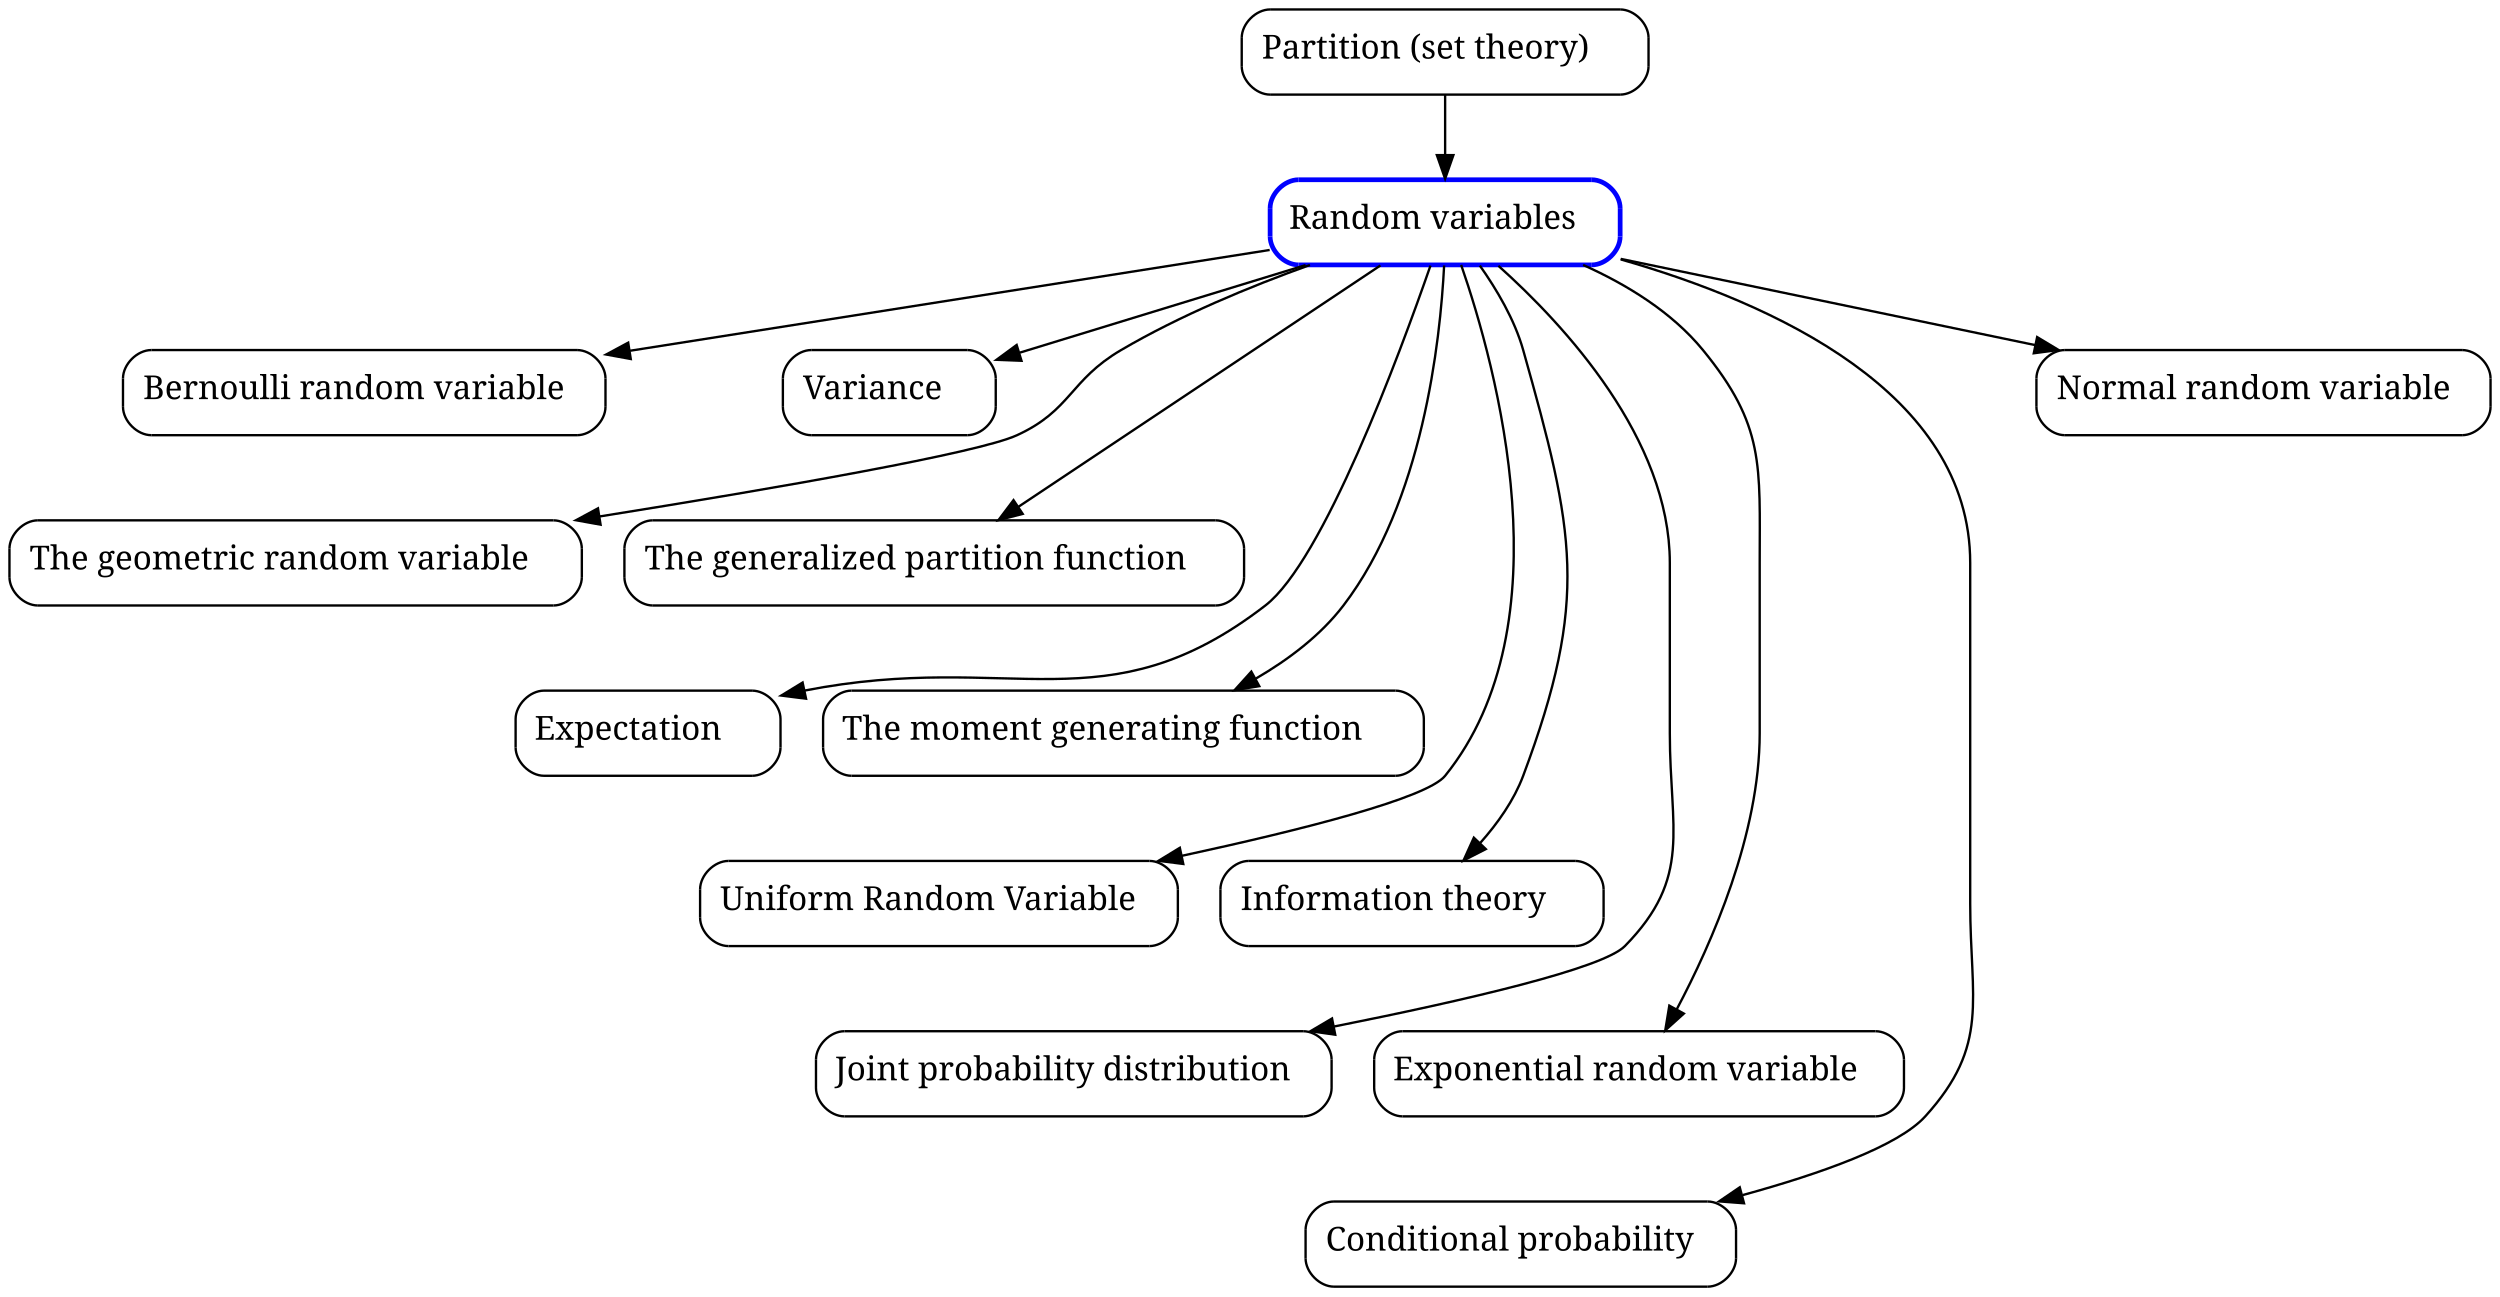
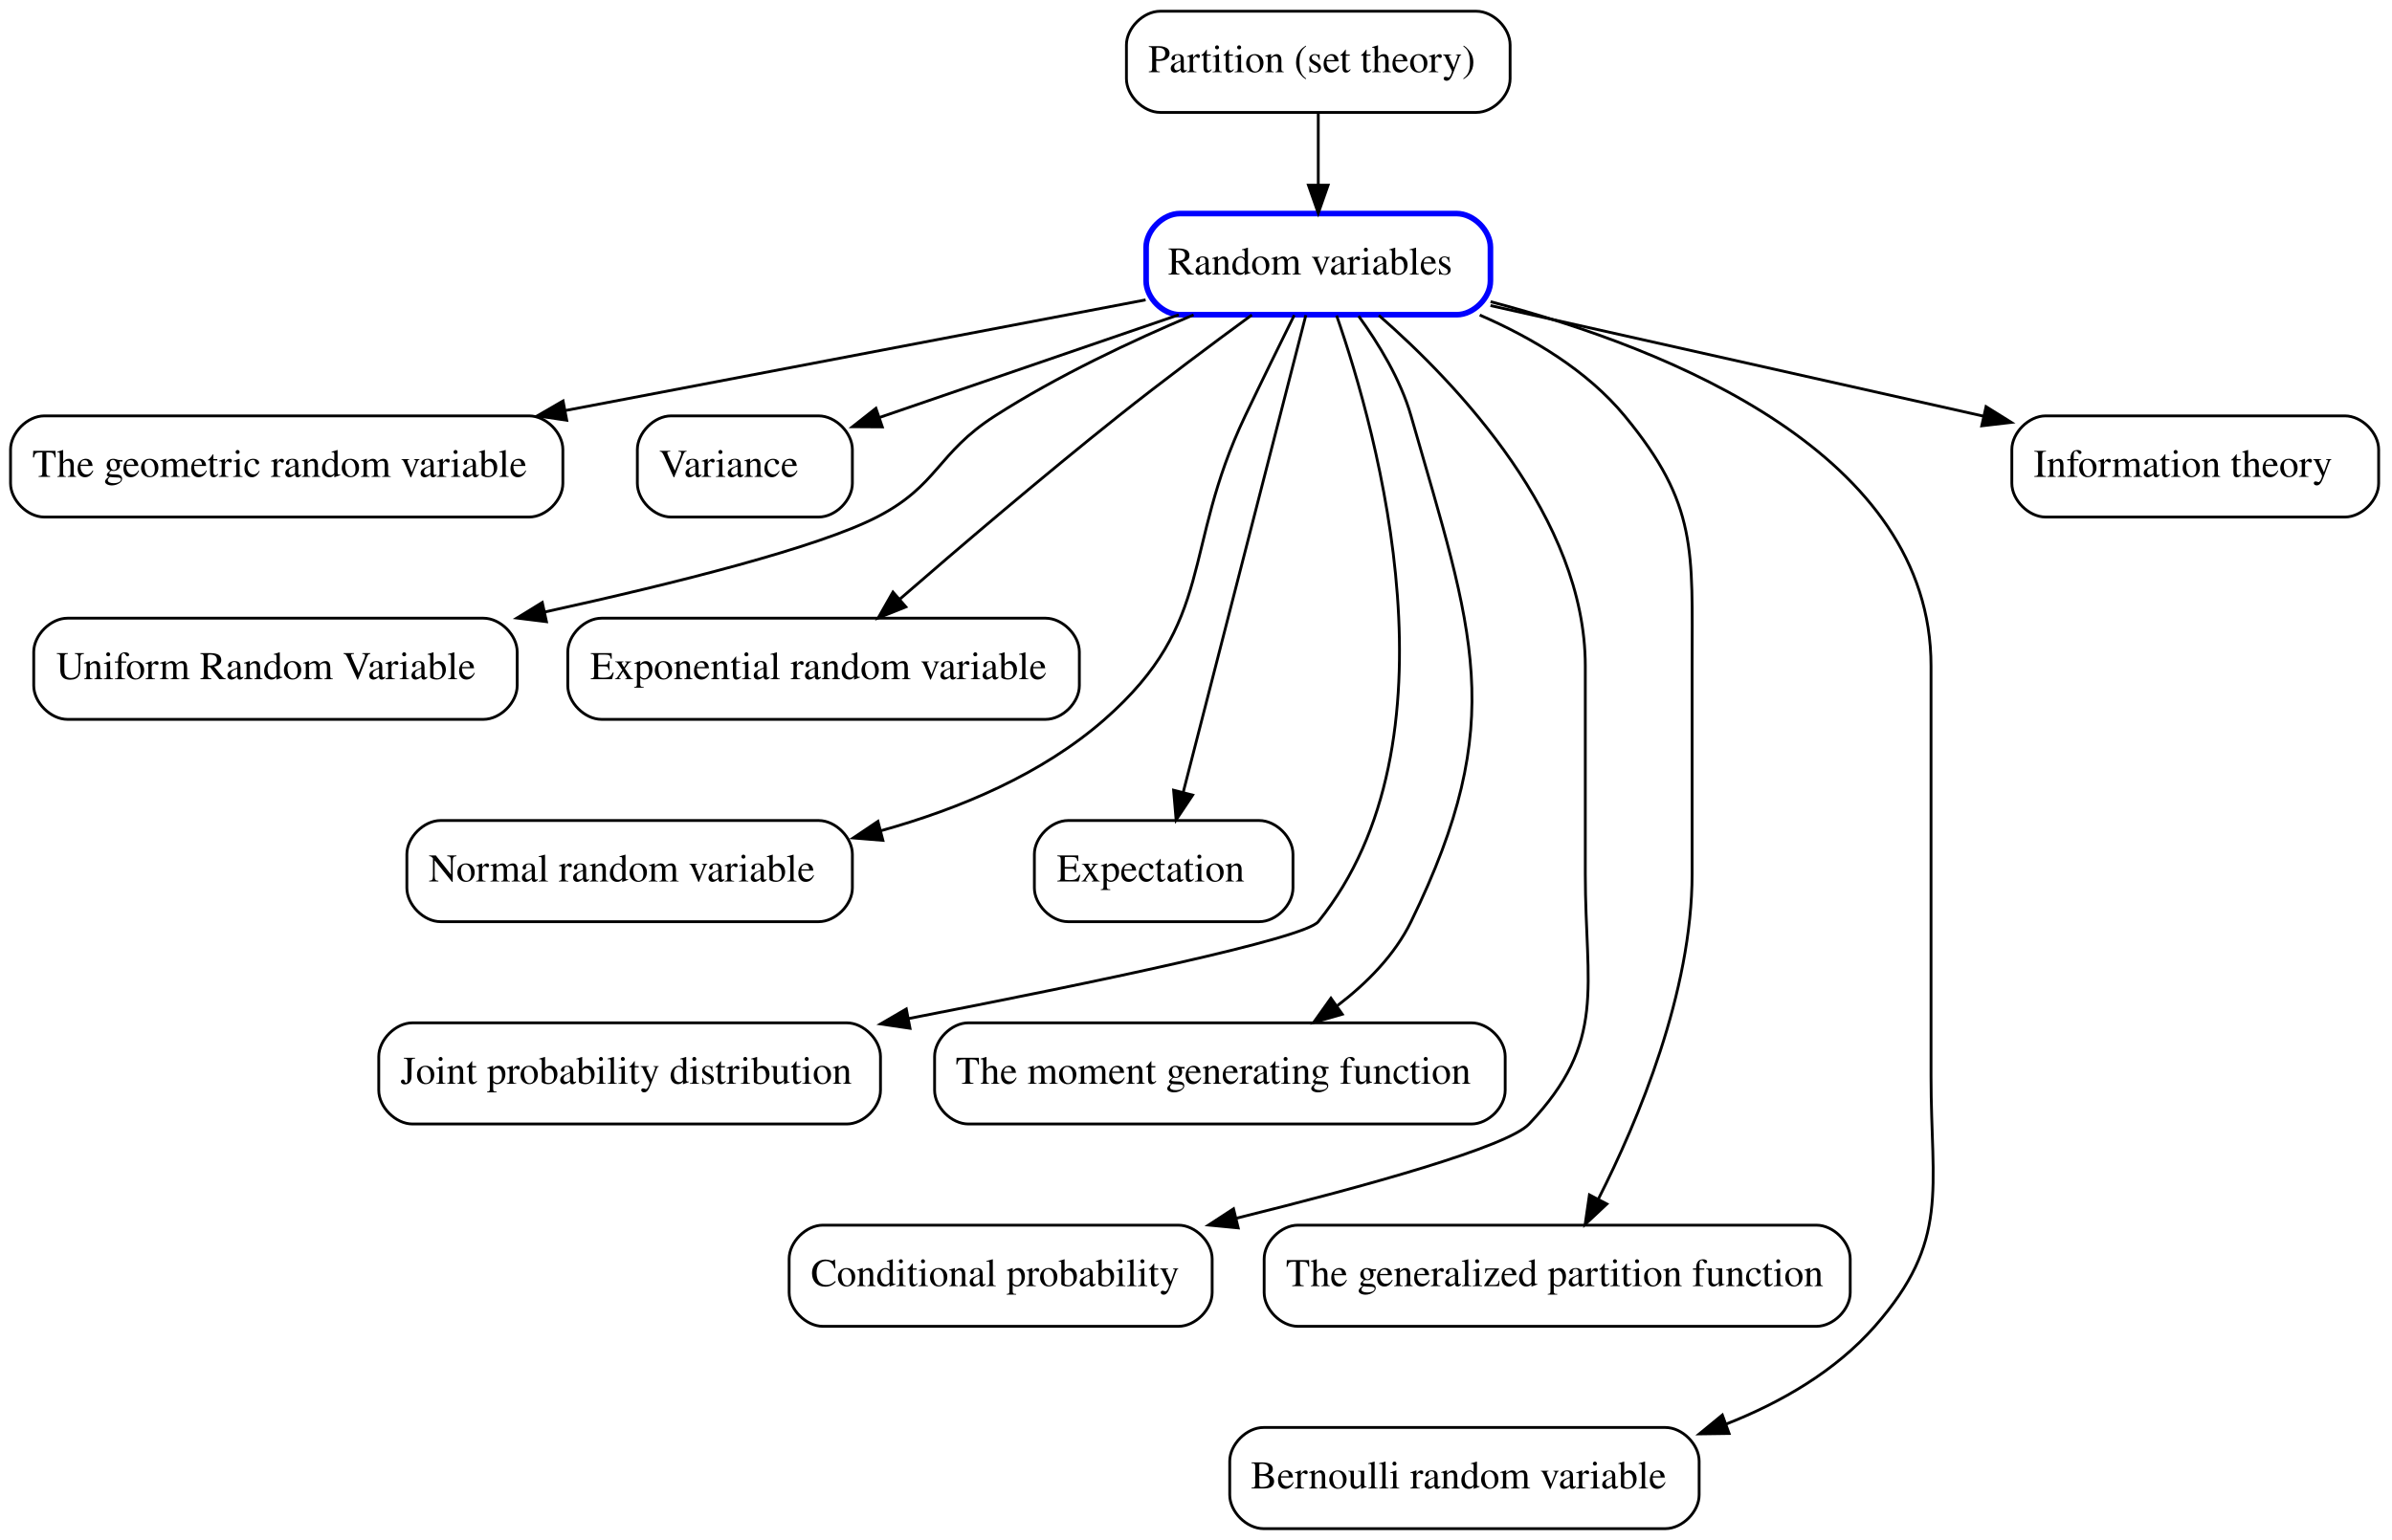
- <svg xmlns="http://www.w3.org/2000/svg" xmlns:xlink="http://www.w3.org/1999/xlink" width="1057pt" height="548pt" viewBox="0.00 0.00 1057.00 548.00">
-   <g id="graph1" class="graph" transform="scale(1 1) rotate(0) translate(4 544)">
+ <svg xmlns="http://www.w3.org/2000/svg" xmlns:xlink="http://www.w3.org/1999/xlink" width="851pt" height="548pt" viewBox="0.00 0.00 851.00 548.00">
+   <g id="graph0" class="graph" transform="scale(1 1) rotate(0) translate(4 544)">
    <g id="node1" class="node">
-       <a xlink:href="RANDOM_VARIABLES.html" xlink:title=" Random variables " target="_top">
-         <polyline fill="none" stroke="blue" stroke-width="2" points="669,-468 545,-468 " />
-         <path fill="none" stroke="blue" stroke-width="2" d="M545,-468C539,-468 533,-462 533,-456" />
-         <polyline fill="none" stroke="blue" stroke-width="2" points="533,-456 533,-444 " />
-         <path fill="none" stroke="blue" stroke-width="2" d="M533,-444C533,-438 539,-432 545,-432" />
-         <polyline fill="none" stroke="blue" stroke-width="2" points="545,-432 669,-432 " />
-         <path fill="none" stroke="blue" stroke-width="2" d="M669,-432C675,-432 681,-438 681,-444" />
-         <polyline fill="none" stroke="blue" stroke-width="2" points="681,-444 681,-456 " />
-         <path fill="none" stroke="blue" stroke-width="2" d="M681,-456C681,-462 675,-468 669,-468" />
-         <text text-anchor="start" x="541" y="-447.233" font-family="Times Roman,serif" font-size="14.00"> Random variables </text>
-       </a>
+       <g id="a_node1">
+         <a xlink:href="RANDOM_VARIABLES.html" xlink:title=" Random variables " target="_top">
+           <path fill="none" stroke="blue" stroke-width="2" d="M514.25,-468C514.25,-468 415.75,-468 415.75,-468 409.75,-468 403.75,-462 403.75,-456 403.75,-456 403.75,-444 403.75,-444 403.75,-438 409.75,-432 415.75,-432 415.75,-432 514.25,-432 514.25,-432 520.25,-432 526.25,-438 526.25,-444 526.25,-444 526.25,-456 526.25,-456 526.25,-462 520.25,-468 514.25,-468" />
+           <text text-anchor="start" x="411.5" y="-446.3" font-family="Times,serif" font-size="14.00"> Random variables </text>
+         </a>
+       </g>
+     </g>
+     <g id="node2" class="node">
+       <g id="a_node2">
+         <a xlink:href="GEOMETRIC_RANDOM_VARIABLE.html" xlink:title=" The geometric random variable " target="_top">
+           <path fill="none" stroke="black" d="M184.25,-396C184.25,-396 11.75,-396 11.75,-396 5.75,-396 -0.25,-390 -0.25,-384 -0.25,-384 -0.25,-372 -0.25,-372 -0.25,-366 5.75,-360 11.75,-360 11.75,-360 184.25,-360 184.25,-360 190.25,-360 196.25,-366 196.25,-372 196.25,-372 196.25,-384 196.25,-384 196.25,-390 190.25,-396 184.25,-396" />
+           <text text-anchor="start" x="7.5" y="-374.3" font-family="Times,serif" font-size="14.00"> The geometric random variable </text>
+         </a>
+       </g>
+     </g>
+     <g id="edge1" class="edge">
+       <path fill="none" stroke="black" d="M403.572,-437.284C347.286,-426.548 262.955,-410.463 197.135,-397.909" />
+       <polygon fill="black" stroke="black" points="197.63,-394.44 187.152,-396.004 196.319,-401.316 197.63,-394.44" />
+     </g>
+     <g id="node3" class="node">
+       <g id="a_node3">
+         <a xlink:href="VARIANCE.html" xlink:title=" Variance  " target="_top">
+           <path fill="none" stroke="black" d="M287.25,-396C287.25,-396 234.75,-396 234.75,-396 228.75,-396 222.75,-390 222.75,-384 222.75,-384 222.75,-372 222.75,-372 222.75,-366 228.75,-360 234.75,-360 234.75,-360 287.25,-360 287.25,-360 293.25,-360 299.25,-366 299.25,-372 299.25,-372 299.25,-384 299.25,-384 299.25,-390 293.25,-396 287.25,-396" />
+           <text text-anchor="start" x="230.5" y="-374.3" font-family="Times,serif" font-size="14.00"> Variance  </text>
+         </a>
+       </g>
+     </g>
+     <g id="edge2" class="edge">
+       <path fill="none" stroke="black" d="M415.357,-431.966C382.972,-420.853 340.925,-406.425 308.896,-395.435" />
+       <polygon fill="black" stroke="black" points="309.894,-392.077 299.299,-392.142 307.622,-398.698 309.894,-392.077" />
    </g>
    <g id="node4" class="node">
-       <a xlink:href="BERNOULI_RANDOM_VARIABLE.html" xlink:title=" Bernoulli random variable " target="_top">
-         <polyline fill="none" stroke="black" points="240,-396 60,-396 " />
-         <path fill="none" stroke="black" d="M60,-396C54,-396 48,-390 48,-384" />
-         <polyline fill="none" stroke="black" points="48,-384 48,-372 " />
-         <path fill="none" stroke="black" d="M48,-372C48,-366 54,-360 60,-360" />
-         <polyline fill="none" stroke="black" points="60,-360 240,-360 " />
-         <path fill="none" stroke="black" d="M240,-360C246,-360 252,-366 252,-372" />
-         <polyline fill="none" stroke="black" points="252,-372 252,-384 " />
-         <path fill="none" stroke="black" d="M252,-384C252,-390 246,-396 240,-396" />
-         <text text-anchor="start" x="56.5" y="-375.233" font-family="Times Roman,serif" font-size="14.00"> Bernoulli random variable </text>
-       </a>
+       <g id="a_node4">
+         <a xlink:href="UNIFORM_RANDOM_VARIABLE.html" xlink:title=" Uniform Random Variable " target="_top">
+           <path fill="none" stroke="black" d="M168,-324C168,-324 20,-324 20,-324 14,-324 8,-318 8,-312 8,-312 8,-300 8,-300 8,-294 14,-288 20,-288 20,-288 168,-288 168,-288 174,-288 180,-294 180,-300 180,-300 180,-312 180,-312 180,-318 174,-324 168,-324" />
+           <text text-anchor="start" x="16" y="-302.3" font-family="Times,serif" font-size="14.00"> Uniform Random Variable </text>
+         </a>
+       </g>
    </g>
-     <g id="edge4" class="edge">
-       <path fill="none" stroke="black" d="M532.813,-438.312C459.579,-426.774 346.648,-408.982 262.397,-395.708" />
-       <polygon fill="black" stroke="black" points="262.692,-392.211 252.269,-394.112 261.602,-399.126 262.692,-392.211" />
+     <g id="edge3" class="edge">
+       <path fill="none" stroke="black" d="M420.642,-431.96C398.641,-422.672 372.114,-410.182 350,-396 329.305,-382.728 329.856,-371.259 308,-360 286.995,-349.179 236.473,-336.467 189.791,-326.206" />
+       <polygon fill="black" stroke="black" points="190.416,-322.76 179.9,-324.055 188.928,-329.6 190.416,-322.76" />
    </g>
    <g id="node6" class="node">
-       <a xlink:href="VARIANCE.html" xlink:title=" Variance  " target="_top">
-         <polyline fill="none" stroke="black" points="405,-396 339,-396 " />
-         <path fill="none" stroke="black" d="M339,-396C333,-396 327,-390 327,-384" />
-         <polyline fill="none" stroke="black" points="327,-384 327,-372 " />
-         <path fill="none" stroke="black" d="M327,-372C327,-366 333,-360 339,-360" />
-         <polyline fill="none" stroke="black" points="339,-360 405,-360 " />
-         <path fill="none" stroke="black" d="M405,-360C411,-360 417,-366 417,-372" />
-         <polyline fill="none" stroke="black" points="417,-372 417,-384 " />
-         <path fill="none" stroke="black" d="M417,-384C417,-390 411,-396 405,-396" />
-         <text text-anchor="start" x="335.5" y="-375.233" font-family="Times Roman,serif" font-size="14.00"> Variance  </text>
-       </a>
+       <g id="a_node6">
+         <a xlink:href="EXPONENTIAL_RANDOM_VARIABLE.html" xlink:title=" Exponential random variable " target="_top">
+           <path fill="none" stroke="black" d="M368,-324C368,-324 210,-324 210,-324 204,-324 198,-318 198,-312 198,-312 198,-300 198,-300 198,-294 204,-288 210,-288 210,-288 368,-288 368,-288 374,-288 380,-294 380,-300 380,-300 380,-312 380,-312 380,-318 374,-324 368,-324" />
+           <text text-anchor="start" x="206" y="-302.3" font-family="Times,serif" font-size="14.00"> Exponential random variable </text>
+         </a>
+       </g>
    </g>
    <g id="edge6" class="edge">
-       <path fill="none" stroke="black" d="M548.003,-431.924C510.969,-420.578 463.524,-406.042 427.229,-394.921" />
-       <polygon fill="black" stroke="black" points="427.892,-391.464 417.305,-391.881 425.841,-398.157 427.892,-391.464" />
+       <path fill="none" stroke="black" d="M441.38,-431.933C427.433,-421.717 409.526,-408.356 394,-396 366.974,-374.493 336.995,-348.901 316.013,-330.693" />
+       <polygon fill="black" stroke="black" points="318.278,-328.024 308.437,-324.1 313.683,-333.305 318.278,-328.024" />
+     </g>
+     <g id="node7" class="node">
+       <g id="a_node7">
+         <a xlink:href="NORMAL_RANDOM_VARIABLE.html" xlink:title=" Normal random variable " target="_top">
+           <path fill="none" stroke="black" d="M287.25,-252C287.25,-252 152.75,-252 152.75,-252 146.75,-252 140.75,-246 140.75,-240 140.75,-240 140.75,-228 140.75,-228 140.75,-222 146.75,-216 152.75,-216 152.75,-216 287.25,-216 287.25,-216 293.25,-216 299.25,-222 299.25,-228 299.25,-228 299.25,-240 299.25,-240 299.25,-246 293.25,-252 287.25,-252" />
+           <text text-anchor="start" x="148.5" y="-230.3" font-family="Times,serif" font-size="14.00"> Normal random variable </text>
+         </a>
+       </g>
+     </g>
+     <g id="edge7" class="edge">
+       <path fill="none" stroke="black" d="M456.471,-431.862C451.348,-421.506 444.733,-408.027 439,-396 416.239,-348.253 428.747,-322.9 389,-288 366.781,-268.49 337.408,-256.159 309.391,-248.367" />
+       <polygon fill="black" stroke="black" points="310.112,-244.937 299.552,-245.795 308.342,-251.71 310.112,-244.937" />
    </g>
    <g id="node8" class="node">
-       <a xlink:href="GEOMETRIC_RANDOM_VARIABLE.html" xlink:title=" The geometric random variable " target="_top">
-         <polyline fill="none" stroke="black" points="230,-324 12,-324 " />
-         <path fill="none" stroke="black" d="M12,-324C6,-324 8.28967e-14,-318 6.63173e-14,-312" />
-         <polyline fill="none" stroke="black" points="6.63173e-14,-312 3.31587e-14,-300 " />
-         <path fill="none" stroke="black" d="M3.31587e-14,-300C1.65793e-14,-294 6,-288 12,-288" />
-         <polyline fill="none" stroke="black" points="12,-288 230,-288 " />
-         <path fill="none" stroke="black" d="M230,-288C236,-288 242,-294 242,-300" />
-         <polyline fill="none" stroke="black" points="242,-300 242,-312 " />
-         <path fill="none" stroke="black" d="M242,-312C242,-318 236,-324 230,-324" />
-         <text text-anchor="start" x="8.5" y="-303.233" font-family="Times Roman,serif" font-size="14.00"> The geometric random variable </text>
-       </a>
+       <g id="a_node8">
+         <a xlink:href="EXPECTATION.html" xlink:title=" Expectation  " target="_top">
+           <path fill="none" stroke="black" d="M444,-252C444,-252 376,-252 376,-252 370,-252 364,-246 364,-240 364,-240 364,-228 364,-228 364,-222 370,-216 376,-216 376,-216 444,-216 444,-216 450,-216 456,-222 456,-228 456,-228 456,-240 456,-240 456,-246 450,-252 444,-252" />
+           <text text-anchor="start" x="372" y="-230.3" font-family="Times,serif" font-size="14.00"> Expectation  </text>
+         </a>
+       </g>
    </g>
-     <g id="edge8" class="edge">
-       <path fill="none" stroke="black" d="M549.839,-431.96C524.53,-422.854 494.917,-410.619 470,-396 448.207,-383.214 448.962,-370.544 426,-360 409.485,-352.416 325.366,-337.784 249.645,-325.663" />
-       <polygon fill="black" stroke="black" points="249.93,-322.164 239.504,-324.046 248.828,-329.077 249.93,-322.164" />
+     <g id="edge9" class="edge">
+       <path fill="none" stroke="black" d="M460.592,-431.849C451.058,-394.753 428.456,-306.81 416.966,-262.103" />
+       <polygon fill="black" stroke="black" points="420.308,-261.046 414.429,-252.232 413.528,-262.789 420.308,-261.046" />
+     </g>
+     <g id="node9" class="node">
+       <g id="a_node9">
+         <a xlink:href="JOINT_PROBABILITY_DISTRIBUTION.html" xlink:title=" Joint probability distribution " target="_top">
+           <path fill="none" stroke="black" d="M297.25,-180C297.25,-180 142.75,-180 142.75,-180 136.75,-180 130.75,-174 130.75,-168 130.75,-168 130.75,-156 130.75,-156 130.75,-150 136.75,-144 142.75,-144 142.75,-144 297.25,-144 297.25,-144 303.25,-144 309.25,-150 309.25,-156 309.25,-156 309.25,-168 309.25,-168 309.25,-174 303.25,-180 297.25,-180" />
+           <text text-anchor="start" x="138.5" y="-158.3" font-family="Times,serif" font-size="14.00"> Joint probability distribution </text>
+         </a>
+       </g>
+     </g>
+     <g id="edge10" class="edge">
+       <path fill="none" stroke="black" d="M471.522,-431.705C486.201,-389.51 516.689,-280.067 465,-216 460.143,-209.98 385.088,-194.295 319.319,-181.539" />
+       <polygon fill="black" stroke="black" points="319.757,-178.059 309.275,-179.6 318.43,-184.932 319.757,-178.059" />
+     </g>
+     <g id="node10" class="node">
+       <g id="a_node10">
+         <a xlink:href="MOMENT_GENERATING_FUNCTION.html" xlink:title=" The moment generating function " target="_top">
+           <path fill="none" stroke="black" d="M519.5,-180C519.5,-180 340.5,-180 340.5,-180 334.5,-180 328.5,-174 328.5,-168 328.5,-168 328.5,-156 328.5,-156 328.5,-150 334.5,-144 340.5,-144 340.5,-144 519.5,-144 519.5,-144 525.5,-144 531.5,-150 531.5,-156 531.5,-156 531.5,-168 531.5,-168 531.5,-174 525.5,-180 519.5,-180" />
+           <text text-anchor="start" x="336" y="-158.3" font-family="Times,serif" font-size="14.00"> The moment generating function </text>
+         </a>
+       </g>
+     </g>
+     <g id="edge12" class="edge">
+       <path fill="none" stroke="black" d="M479.327,-431.566C486.448,-421.762 494.306,-408.923 498,-396 519.989,-319.081 533.112,-287.883 498,-216 492.194,-204.114 482.293,-194.119 471.816,-186.125" />
+       <polygon fill="black" stroke="black" points="473.544,-183.059 463.358,-180.145 469.503,-188.775 473.544,-183.059" />
    </g>
    <g id="node11" class="node">
-       <a xlink:href="GENERALIZED_PARTITION_FUNCTION.html" xlink:title=" The generalized partition function " target="_top">
-         <polyline fill="none" stroke="black" points="510,-324 272,-324 " />
-         <path fill="none" stroke="black" d="M272,-324C266,-324 260,-318 260,-312" />
-         <polyline fill="none" stroke="black" points="260,-312 260,-300 " />
-         <path fill="none" stroke="black" d="M260,-300C260,-294 266,-288 272,-288" />
-         <polyline fill="none" stroke="black" points="272,-288 510,-288 " />
-         <path fill="none" stroke="black" d="M510,-288C516,-288 522,-294 522,-300" />
-         <polyline fill="none" stroke="black" points="522,-300 522,-312 " />
-         <path fill="none" stroke="black" d="M522,-312C522,-318 516,-324 510,-324" />
-         <text text-anchor="start" x="268.5" y="-303.233" font-family="Times Roman,serif" font-size="14.00"> The generalized partition function </text>
-       </a>
+       <g id="a_node11">
+         <a xlink:href="CONDITIONAL_PROBABILITY.html" xlink:title=" Conditional probability " target="_top">
+           <path fill="none" stroke="black" d="M415.25,-108C415.25,-108 288.75,-108 288.75,-108 282.75,-108 276.75,-102 276.75,-96 276.75,-96 276.75,-84 276.75,-84 276.75,-78 282.75,-72 288.75,-72 288.75,-72 415.25,-72 415.25,-72 421.25,-72 427.25,-78 427.25,-84 427.25,-84 427.25,-96 427.25,-96 427.25,-102 421.25,-108 415.25,-108" />
+           <text text-anchor="start" x="284.5" y="-86.3" font-family="Times,serif" font-size="14.00"> Conditional probability </text>
+         </a>
+       </g>
    </g>
-     <g id="edge12" class="edge">
-       <path fill="none" stroke="black" d="M579.643,-431.762C540.773,-405.849 469.522,-358.348 426.586,-329.724" />
-       <polygon fill="black" stroke="black" points="428.396,-326.724 418.134,-324.09 424.513,-332.549 428.396,-326.724" />
+     <g id="edge13" class="edge">
+       <path fill="none" stroke="black" d="M486.557,-431.777C514.586,-407.284 560,-359.5 560,-307 560,-307 560,-307 560,-233 560,-192.458 567.887,-173.427 540,-144 532.283,-135.857 482.305,-121.969 435.822,-110.453" />
+       <polygon fill="black" stroke="black" points="436.519,-107.02 425.973,-108.034 434.849,-113.818 436.519,-107.02" />
+     </g>
+     <g id="node12" class="node">
+       <g id="a_node12">
+         <a xlink:href="GENERALIZED_PARTITION_FUNCTION.html" xlink:title=" The generalized partition function " target="_top">
+           <path fill="none" stroke="black" d="M642.25,-108C642.25,-108 457.75,-108 457.75,-108 451.75,-108 445.75,-102 445.75,-96 445.75,-96 445.75,-84 445.75,-84 445.75,-78 451.75,-72 457.75,-72 457.75,-72 642.25,-72 642.25,-72 648.25,-72 654.25,-78 654.25,-84 654.25,-84 654.25,-96 654.25,-96 654.25,-102 648.25,-108 642.25,-108" />
+           <text text-anchor="start" x="453.5" y="-86.3" font-family="Times,serif" font-size="14.00"> The generalized partition function </text>
+         </a>
+       </g>
+     </g>
+     <g id="edge15" class="edge">
+       <path fill="none" stroke="black" d="M522.445,-431.888C541.223,-423.736 560.66,-412.137 574,-396 600.104,-364.424 598,-347.969 598,-307 598,-307 598,-307 598,-233 598,-190.866 578.8,-145.227 564.686,-117.371" />
+       <polygon fill="black" stroke="black" points="567.677,-115.538 559.946,-108.294 561.472,-118.778 567.677,-115.538" />
    </g>
    <g id="node13" class="node">
-       <a xlink:href="EXPECTATION.html" xlink:title=" Expectation  " target="_top">
-         <polyline fill="none" stroke="black" points="314,-252 226,-252 " />
-         <path fill="none" stroke="black" d="M226,-252C220,-252 214,-246 214,-240" />
-         <polyline fill="none" stroke="black" points="214,-240 214,-228 " />
-         <path fill="none" stroke="black" d="M214,-228C214,-222 220,-216 226,-216" />
-         <polyline fill="none" stroke="black" points="226,-216 314,-216 " />
-         <path fill="none" stroke="black" d="M314,-216C320,-216 326,-222 326,-228" />
-         <polyline fill="none" stroke="black" points="326,-228 326,-240 " />
-         <path fill="none" stroke="black" d="M326,-240C326,-246 320,-252 314,-252" />
-         <text text-anchor="start" x="222" y="-231.233" font-family="Times Roman,serif" font-size="14.00"> Expectation  </text>
-       </a>
+       <g id="a_node13">
+         <a xlink:href="BERNOULI_RANDOM_VARIABLE.html" xlink:title=" Bernoulli random variable " target="_top">
+           <path fill="none" stroke="black" d="M588.5,-36C588.5,-36 445.5,-36 445.5,-36 439.5,-36 433.5,-30 433.5,-24 433.5,-24 433.5,-12 433.5,-12 433.5,-6 439.5,-0 445.5,-0 445.5,-0 588.5,-0 588.5,-0 594.5,-0 600.5,-6 600.5,-12 600.5,-12 600.5,-24 600.5,-24 600.5,-30 594.5,-36 588.5,-36" />
+           <text text-anchor="start" x="441" y="-14.3" font-family="Times,serif" font-size="14.00"> Bernoulli random variable </text>
+         </a>
+       </g>
    </g>
-     <g id="edge14" class="edge">
-       <path fill="none" stroke="black" d="M600.815,-431.713C587.5,-393.42 555.355,-306.781 531,-288 463.329,-235.816 424.136,-269.285 336.113,-252.014" />
-       <polygon fill="black" stroke="black" points="336.803,-248.582 326.293,-249.917 335.341,-255.428 336.803,-248.582" />
+     <g id="edge16" class="edge">
+       <path fill="none" stroke="black" d="M526.305,-436.643C590.784,-419.652 683,-382.205 683,-307 683,-307 683,-307 683,-161 683,-120.458 689.788,-102.431 663,-72 649.003,-56.099 629.848,-44.966 610.018,-37.173" />
+       <polygon fill="black" stroke="black" points="611.158,-33.863 600.564,-33.715 608.754,-40.437 611.158,-33.863" />
    </g>
-     <g id="node16" class="node">
-       <a xlink:href="MOMENT_GENERATING_FUNCTION.html" xlink:title=" The moment generating function " target="_top">
-         <polyline fill="none" stroke="black" points="586,-252 356,-252 " />
-         <path fill="none" stroke="black" d="M356,-252C350,-252 344,-246 344,-240" />
-         <polyline fill="none" stroke="black" points="344,-240 344,-228 " />
-         <path fill="none" stroke="black" d="M344,-228C344,-222 350,-216 356,-216" />
-         <polyline fill="none" stroke="black" points="356,-216 586,-216 " />
-         <path fill="none" stroke="black" d="M586,-216C592,-216 598,-222 598,-228" />
-         <polyline fill="none" stroke="black" points="598,-228 598,-240 " />
-         <path fill="none" stroke="black" d="M598,-240C598,-246 592,-252 586,-252" />
-         <text text-anchor="start" x="352" y="-231.233" font-family="Times Roman,serif" font-size="14.00"> The moment generating function </text>
-       </a>
+     <g id="node14" class="node">
+       <g id="a_node14">
+         <a xlink:href="INFORMATION_THEORY.html" xlink:title=" Information theory  " target="_top">
+           <path fill="none" stroke="black" d="M830.25,-396C830.25,-396 723.75,-396 723.75,-396 717.75,-396 711.75,-390 711.75,-384 711.75,-384 711.75,-372 711.75,-372 711.75,-366 717.75,-360 723.75,-360 723.75,-360 830.25,-360 830.25,-360 836.25,-360 842.25,-366 842.25,-372 842.25,-372 842.25,-384 842.25,-384 842.25,-390 836.25,-396 830.25,-396" />
+           <text text-anchor="start" x="719.5" y="-374.3" font-family="Times,serif" font-size="14.00"> Information theory  </text>
+         </a>
+       </g>
    </g>
    <g id="edge18" class="edge">
-       <path fill="none" stroke="black" d="M606.577,-431.757C604.947,-399.537 597.463,-331.828 564,-288 554.334,-275.34 540.782,-265.121 527.008,-257.122" />
-       <polygon fill="black" stroke="black" points="528.417,-253.903 517.963,-252.183 525.062,-260.047 528.417,-253.903" />
+       <path fill="none" stroke="black" d="M526.269,-435.254C576.556,-423.971 647.98,-407.947 701.742,-395.885" />
+       <polygon fill="black" stroke="black" points="702.574,-399.285 711.566,-393.681 701.042,-392.455 702.574,-399.285" />
    </g>
-     <g id="node18" class="node">
-       <a xlink:href="UNIFORM_RANDOM_VARIABLE.html" xlink:title=" Uniform Random Variable " target="_top">
-         <polyline fill="none" stroke="black" points="482,-180 304,-180 " />
-         <path fill="none" stroke="black" d="M304,-180C298,-180 292,-174 292,-168" />
-         <polyline fill="none" stroke="black" points="292,-168 292,-156 " />
-         <path fill="none" stroke="black" d="M292,-156C292,-150 298,-144 304,-144" />
-         <polyline fill="none" stroke="black" points="304,-144 482,-144 " />
-         <path fill="none" stroke="black" d="M482,-144C488,-144 494,-150 494,-156" />
-         <polyline fill="none" stroke="black" points="494,-156 494,-168 " />
-         <path fill="none" stroke="black" d="M494,-168C494,-174 488,-180 482,-180" />
-         <text text-anchor="start" x="300.5" y="-159.233" font-family="Times Roman,serif" font-size="14.00"> Uniform Random Variable </text>
-       </a>
+     <g id="node5" class="node">
+       <g id="a_node5">
+         <a xlink:href="SET_PARTITIONS.html" xlink:title=" Partition (set theory) " target="_top">
+           <path fill="none" stroke="black" d="M521.25,-540C521.25,-540 408.75,-540 408.75,-540 402.75,-540 396.75,-534 396.75,-528 396.75,-528 396.75,-516 396.75,-516 396.75,-510 402.75,-504 408.75,-504 408.75,-504 521.25,-504 521.25,-504 527.25,-504 533.25,-510 533.25,-516 533.25,-516 533.25,-528 533.25,-528 533.25,-534 527.25,-540 521.25,-540" />
+           <text text-anchor="start" x="404.5" y="-518.3" font-family="Times,serif" font-size="14.00"> Partition (set theory) </text>
+         </a>
+       </g>
    </g>
-     <g id="edge20" class="edge">
-       <path fill="none" stroke="black" d="M613.771,-431.999C628.598,-389.17 658.675,-280.011 607,-216 599.369,-206.547 546.775,-193.207 495.643,-182.151" />
-       <polygon fill="black" stroke="black" points="496.298,-178.712 485.787,-180.043 494.834,-185.557 496.298,-178.712" />
-     </g>
-     <g id="node21" class="node">
-       <a xlink:href="INFORMATION_THEORY.html" xlink:title=" Information theory  " target="_top">
-         <polyline fill="none" stroke="black" points="662,-180 524,-180 " />
-         <path fill="none" stroke="black" d="M524,-180C518,-180 512,-174 512,-168" />
-         <polyline fill="none" stroke="black" points="512,-168 512,-156 " />
-         <path fill="none" stroke="black" d="M512,-156C512,-150 518,-144 524,-144" />
-         <polyline fill="none" stroke="black" points="524,-144 662,-144 " />
-         <path fill="none" stroke="black" d="M662,-144C668,-144 674,-150 674,-156" />
-         <polyline fill="none" stroke="black" points="674,-156 674,-168 " />
-         <path fill="none" stroke="black" d="M674,-168C674,-174 668,-180 662,-180" />
-         <text text-anchor="start" x="520.5" y="-159.233" font-family="Times Roman,serif" font-size="14.00"> Information theory  </text>
-       </a>
-     </g>
-     <g id="edge24" class="edge">
-       <path fill="none" stroke="black" d="M621.675,-431.709C628.705,-421.772 636.37,-408.903 640,-396 661.668,-318.99 668.04,-290.925 640,-216 636.105,-205.591 629.196,-195.865 621.854,-187.615" />
-       <polygon fill="black" stroke="black" points="624.201,-185.005 614.767,-180.184 619.136,-189.836 624.201,-185.005" />
-     </g>
-     <g id="node23" class="node">
-       <a xlink:href="JOINT_PROBABILITY_DISTRIBUTION.html" xlink:title=" Joint probability distribution " target="_top">
-         <polyline fill="none" stroke="black" points="547,-108 353,-108 " />
-         <path fill="none" stroke="black" d="M353,-108C347,-108 341,-102 341,-96" />
-         <polyline fill="none" stroke="black" points="341,-96 341,-84 " />
-         <path fill="none" stroke="black" d="M341,-84C341,-78 347,-72 353,-72" />
-         <polyline fill="none" stroke="black" points="353,-72 547,-72 " />
-         <path fill="none" stroke="black" d="M547,-72C553,-72 559,-78 559,-84" />
-         <polyline fill="none" stroke="black" points="559,-84 559,-96 " />
-         <path fill="none" stroke="black" d="M559,-96C559,-102 553,-108 547,-108" />
-         <text text-anchor="start" x="349" y="-87.233" font-family="Times Roman,serif" font-size="14.00"> Joint probability distribution </text>
-       </a>
-     </g>
-     <g id="edge26" class="edge">
-       <path fill="none" stroke="black" d="M629.514,-431.616C657.606,-406.459 702,-358.413 702,-306 702,-306 702,-306 702,-234 702,-193.118 711.622,-173.191 683,-144 673.727,-134.543 615.82,-121.099 560.061,-109.991" />
-       <polygon fill="black" stroke="black" points="560.54,-106.518 550.052,-108.017 559.186,-113.386 560.54,-106.518" />
-     </g>
-     <g id="node26" class="node">
-       <a xlink:href="EXPONENTIAL_RANDOM_VARIABLE.html" xlink:title=" Exponential random variable " target="_top">
-         <polyline fill="none" stroke="black" points="789,-108 589,-108 " />
-         <path fill="none" stroke="black" d="M589,-108C583,-108 577,-102 577,-96" />
-         <polyline fill="none" stroke="black" points="577,-96 577,-84 " />
-         <path fill="none" stroke="black" d="M577,-84C577,-78 583,-72 589,-72" />
-         <polyline fill="none" stroke="black" points="589,-72 789,-72 " />
-         <path fill="none" stroke="black" d="M789,-72C795,-72 801,-78 801,-84" />
-         <polyline fill="none" stroke="black" points="801,-84 801,-96 " />
-         <path fill="none" stroke="black" d="M801,-96C801,-102 795,-108 789,-108" />
-         <text text-anchor="start" x="585" y="-87.233" font-family="Times Roman,serif" font-size="14.00"> Exponential random variable </text>
-       </a>
-     </g>
-     <g id="edge30" class="edge">
-       <path fill="none" stroke="black" d="M665.333,-431.987C683.85,-423.686 702.895,-412.018 716,-396 742.214,-363.959 740,-347.398 740,-306 740,-306 740,-306 740,-234 740,-191.348 719.873,-145.456 704.907,-117.227" />
-       <polygon fill="black" stroke="black" points="707.931,-115.461 700.066,-108.361 701.787,-118.815 707.931,-115.461" />
-     </g>
-     <g id="node28" class="node">
-       <a xlink:href="CONDITIONAL_PROBABILITY.html" xlink:title=" Conditional probability " target="_top">
-         <polyline fill="none" stroke="black" points="718,-36 560,-36 " />
-         <path fill="none" stroke="black" d="M560,-36C554,-36 548,-30 548,-24" />
-         <polyline fill="none" stroke="black" points="548,-24 548,-12 " />
-         <path fill="none" stroke="black" d="M548,-12C548,-6 554,-1.72951e-14 560,-1.68266e-14" />
-         <polyline fill="none" stroke="black" points="560,-1.68266e-14 718,-4.48969e-15 " />
-         <path fill="none" stroke="black" d="M718,-4.48969e-15C724,-4.0212e-15 730,-6 730,-12" />
-         <polyline fill="none" stroke="black" points="730,-12 730,-24 " />
-         <path fill="none" stroke="black" d="M730,-24C730,-30 724,-36 718,-36" />
-         <text text-anchor="start" x="556.5" y="-15.233" font-family="Times Roman,serif" font-size="14.00"> Conditional probability </text>
-       </a>
-     </g>
-     <g id="edge32" class="edge">
-       <path fill="none" stroke="black" d="M681.231,-434.321C745.768,-415.824 829,-378.011 829,-306 829,-306 829,-306 829,-162 829,-121.118 837.46,-102.286 810,-72 798.676,-59.51 766.325,-47.922 732.767,-38.71" />
-       <polygon fill="black" stroke="black" points="733.377,-35.25 722.813,-36.052 731.571,-42.013 733.377,-35.25" />
-     </g>
-     <g id="node31" class="node">
-       <a xlink:href="NORMAL_RANDOM_VARIABLE.html" xlink:title=" Normal random variable " target="_top">
-         <polyline fill="none" stroke="black" points="1037,-396 869,-396 " />
-         <path fill="none" stroke="black" d="M869,-396C863,-396 857,-390 857,-384" />
-         <polyline fill="none" stroke="black" points="857,-384 857,-372 " />
-         <path fill="none" stroke="black" d="M857,-372C857,-366 863,-360 869,-360" />
-         <polyline fill="none" stroke="black" points="869,-360 1037,-360 " />
-         <path fill="none" stroke="black" d="M1037,-360C1043,-360 1049,-366 1049,-372" />
-         <polyline fill="none" stroke="black" points="1049,-372 1049,-384 " />
-         <path fill="none" stroke="black" d="M1049,-384C1049,-390 1043,-396 1037,-396" />
-         <text text-anchor="start" x="865.5" y="-375.233" font-family="Times Roman,serif" font-size="14.00"> Normal random variable </text>
-       </a>
-     </g>
-     <g id="edge36" class="edge">
-       <path fill="none" stroke="black" d="M681.226,-434.554C732.458,-423.893 801.07,-409.616 856.536,-398.074" />
-       <polygon fill="black" stroke="black" points="857.3,-401.489 866.378,-396.025 855.874,-394.636 857.3,-401.489" />
-     </g>
-     <g id="node2" class="node">
-       <a xlink:href="SET_PARTITIONS.html" xlink:title=" Partition (set theory) " target="_top">
-         <polyline fill="none" stroke="black" points="681,-540 533,-540 " />
-         <path fill="none" stroke="black" d="M533,-540C527,-540 521,-534 521,-528" />
-         <polyline fill="none" stroke="black" points="521,-528 521,-516 " />
-         <path fill="none" stroke="black" d="M521,-516C521,-510 527,-504 533,-504" />
-         <polyline fill="none" stroke="black" points="533,-504 681,-504 " />
-         <path fill="none" stroke="black" d="M681,-504C687,-504 693,-510 693,-516" />
-         <polyline fill="none" stroke="black" points="693,-516 693,-528 " />
-         <path fill="none" stroke="black" d="M693,-528C693,-534 687,-540 681,-540" />
-         <text text-anchor="start" x="529.5" y="-519.233" font-family="Times Roman,serif" font-size="14.00"> Partition (set theory) </text>
-       </a>
-     </g>
-     <g id="edge2" class="edge">
-       <path fill="none" stroke="black" d="M607,-503.831C607,-496.131 607,-486.974 607,-478.417" />
-       <polygon fill="black" stroke="black" points="610.5,-478.413 607,-468.413 603.5,-478.413 610.5,-478.413" />
+     <g id="edge5" class="edge">
+       <path fill="none" stroke="black" d="M465,-503.697C465,-495.983 465,-486.712 465,-478.112" />
+       <polygon fill="black" stroke="black" points="468.5,-478.104 465,-468.104 461.5,-478.104 468.5,-478.104" />
    </g>
  </g>
</svg>
